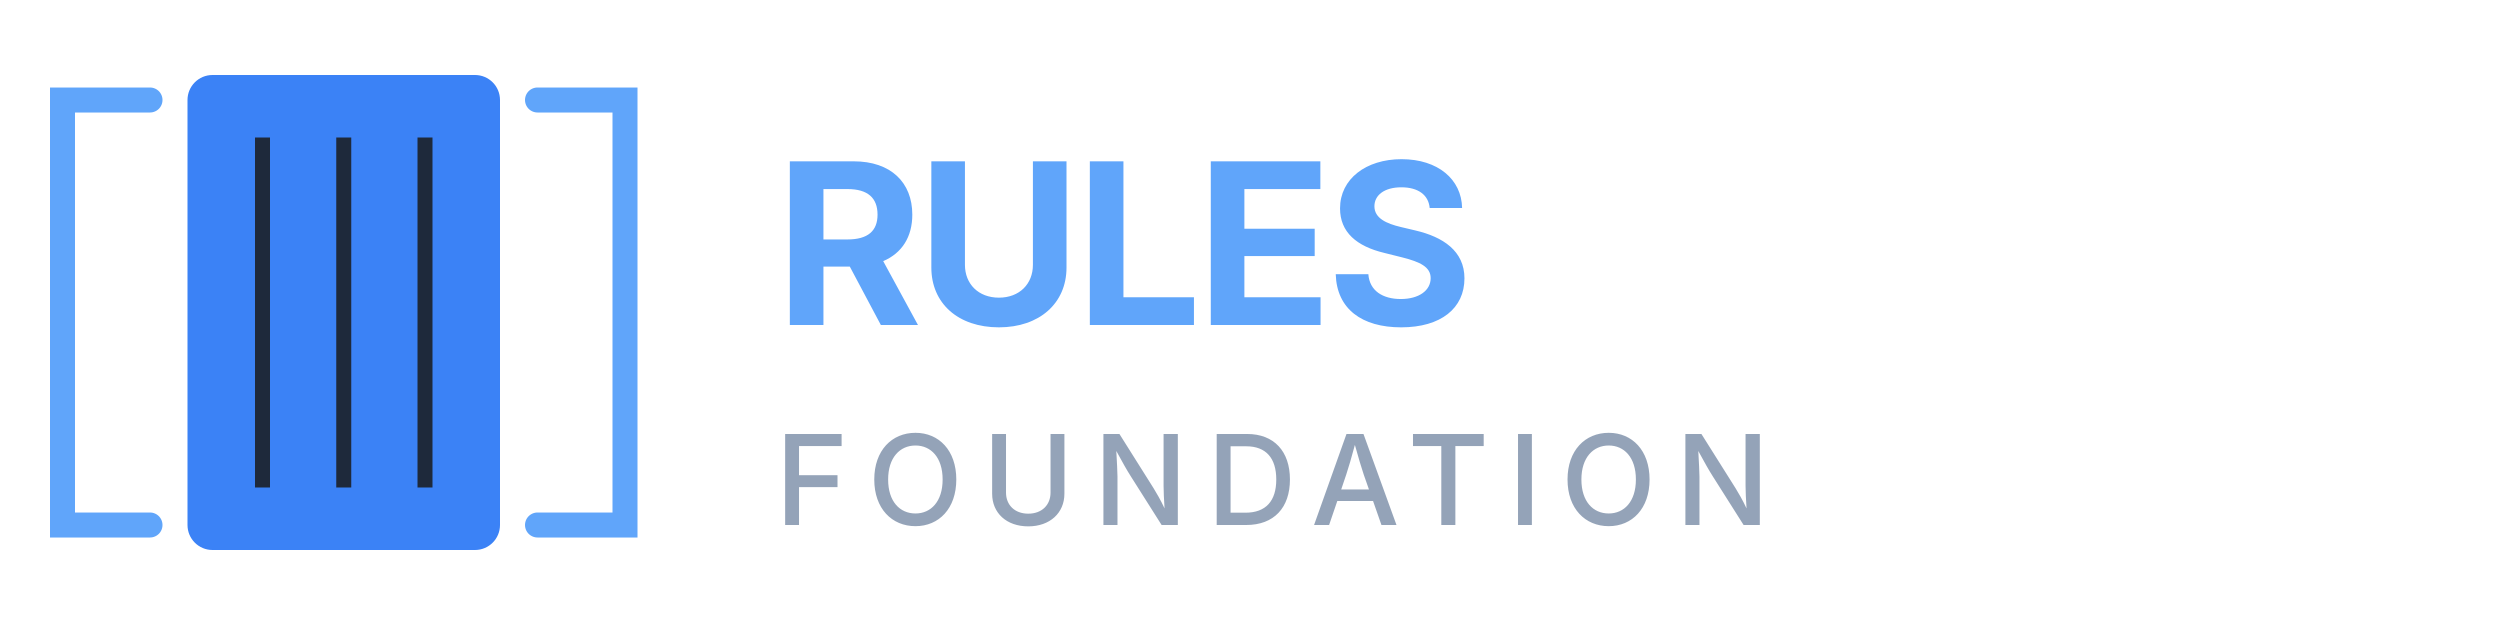
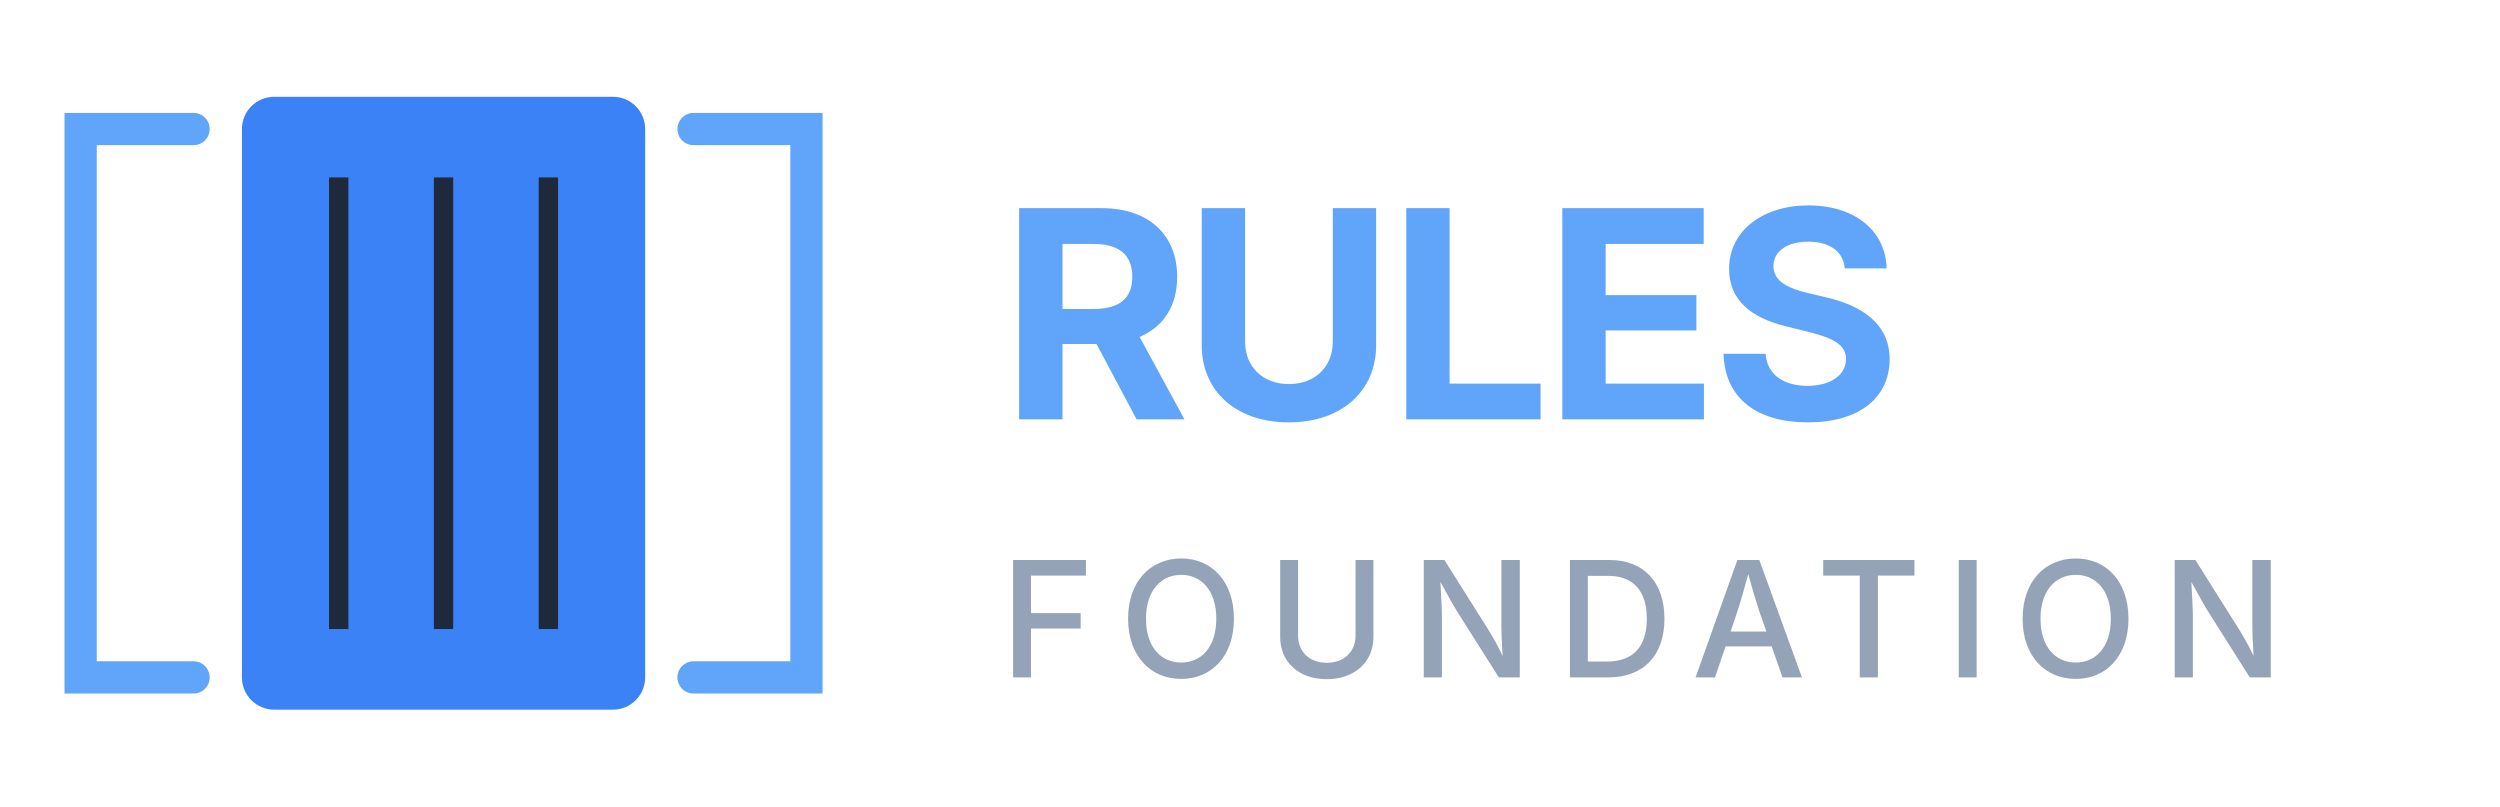
- <svg xmlns="http://www.w3.org/2000/svg" viewBox="0 0 200 50">
+ <svg xmlns="http://www.w3.org/2000/svg" viewBox="0 0 155 50">
  <g fill="none" stroke="#60a5fa" stroke-width="2">
    <path d="M12 8 L5 8 L5 42 L12 42" stroke-linecap="round" />
    <path d="M43 8 L50 8 L50 42 L43 42" stroke-linecap="round" />
  </g>
  <rect x="15" y="6" width="25" height="38" rx="2" fill="#3b82f6" />
  <line x1="21" y1="11" x2="21" y2="39" stroke="#1e293b" stroke-width="1.2" />
  <line x1="27.5" y1="11" x2="27.5" y2="39" stroke="#1e293b" stroke-width="1.2" />
  <line x1="34" y1="11" x2="34" y2="39" stroke="#1e293b" stroke-width="1.2" />
  <text x="62" y="26" font-family="Inter, system-ui, sans-serif" font-size="18" font-weight="700" letter-spacing="-0.5" fill="#60a5fa">RULES</text>
  <text x="62" y="42" font-family="Inter, system-ui, sans-serif" font-size="10" font-weight="500" letter-spacing="1.5" fill="#94a3b8">FOUNDATION</text>
</svg>
